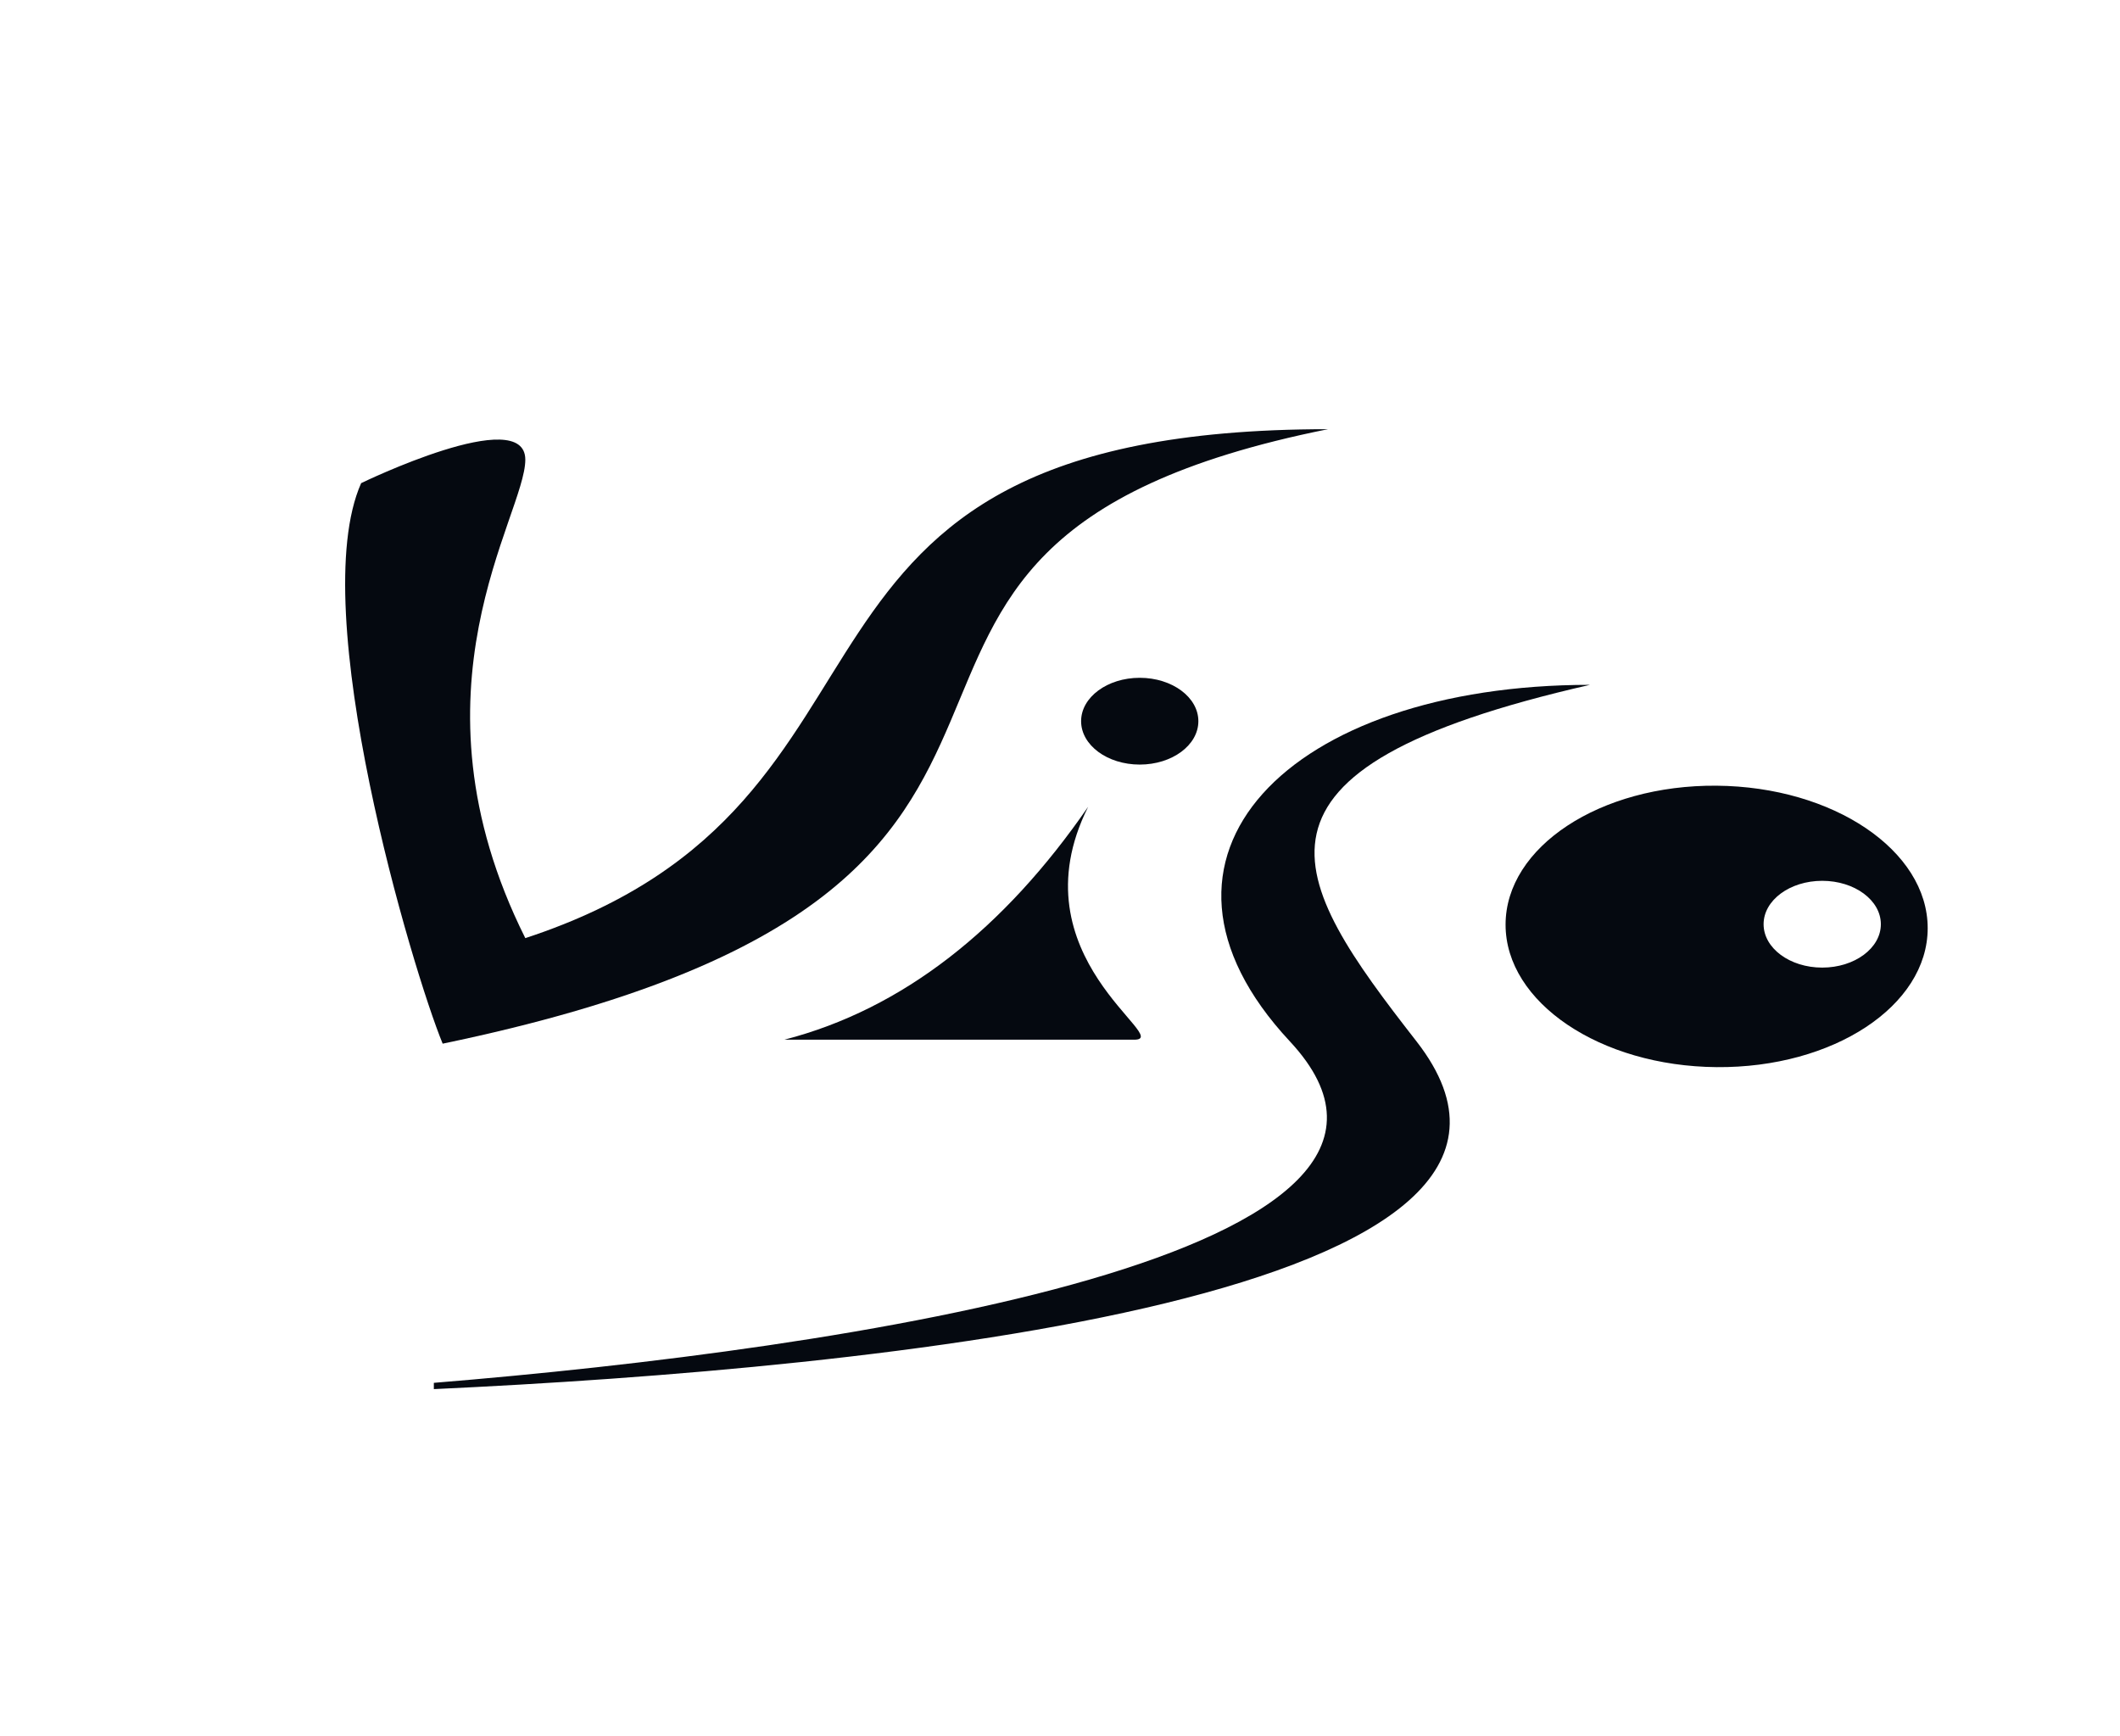
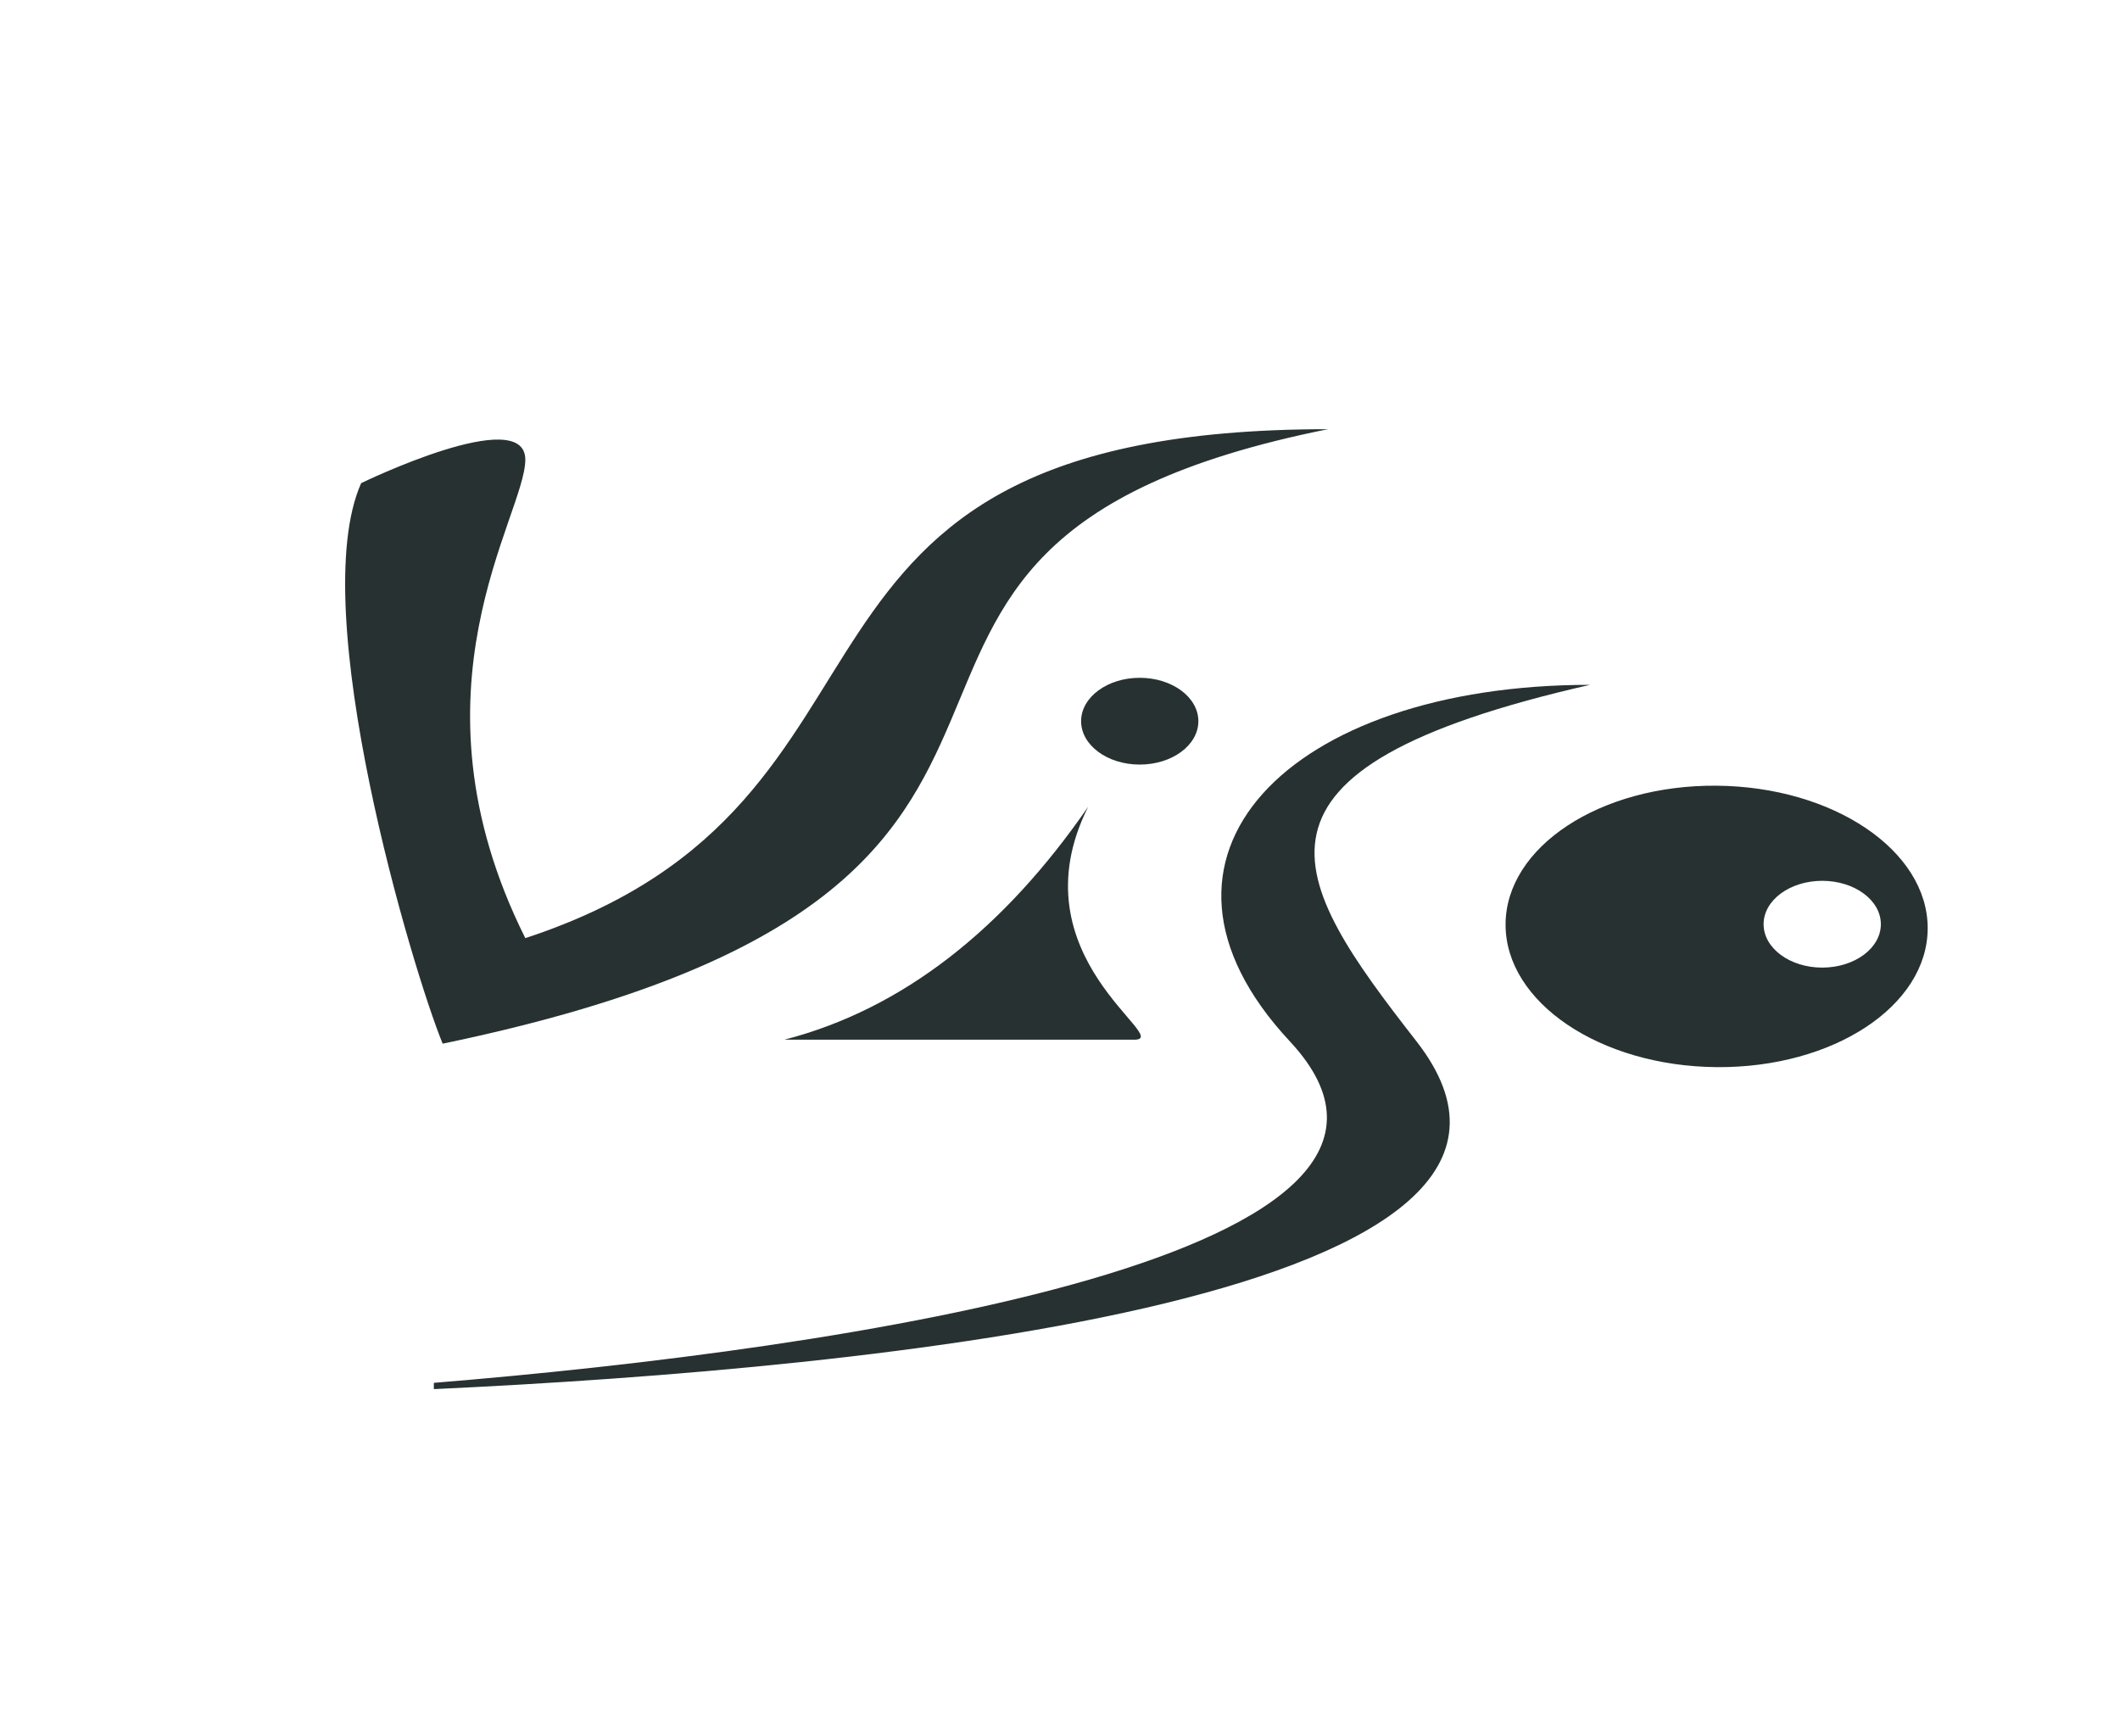
<svg xmlns="http://www.w3.org/2000/svg" width="904" height="740" viewBox="0 0 904 740" fill="none">
-   <path d="M483.626 443.308C500.962 443.308 432 408 464 344C428.162 396 385.049 430.241 334.464 443.308L483.626 443.308Z" fill="#050910" />
-   <path d="M566.26 183C312.26 234 516.901 376.852 188.76 445C176 414 130 260 154 206C154 206 224 172 224 196C224 220 171.02 294 224 400C402.785 341.393 310.26 183 566.26 183Z" fill="#050910" />
-   <ellipse cx="486" cy="307.5" rx="25" ry="18.5" fill="#050910" />
-   <path fill-rule="evenodd" clip-rule="evenodd" d="M821.994 395.748C821.994 362.611 781.701 335.415 731.997 335.005C682.293 334.594 642 361.124 642 394.261C642 427.398 682.293 454.594 731.997 455.005C781.701 455.415 821.994 428.885 821.994 395.748ZM777.024 412.563C790.832 412.563 802.024 404.28 802.024 394.063C802.024 383.845 790.832 375.563 777.024 375.563C763.217 375.563 752.024 383.845 752.024 394.063C752.024 404.28 763.217 412.563 777.024 412.563Z" fill="#050910" />
-   <path fill-rule="evenodd" clip-rule="evenodd" d="M678 292C550 292 476.483 365.154 550 444C634.695 534.835 359.756 575.357 185 589.614V592.291C372.891 583.533 688.907 552.9 604 444C549.792 374.474 520 328 678 292ZM55 595.92V595.902C54.851 595.908 54.849 595.914 55 595.92Z" fill="#050910" />
+   <path d="M483.626 443.308C500.962 443.308 432 408 464 344C428.162 396 385.049 430.241 334.464 443.308L483.626 443.308Z" fill="#273131" />
+   <path d="M566.26 183C312.26 234 516.901 376.852 188.76 445C176 414 130 260 154 206C154 206 224 172 224 196C224 220 171.02 294 224 400C402.785 341.393 310.26 183 566.26 183Z" fill="#273131" />
+   <ellipse cx="486" cy="307.5" rx="25" ry="18.5" fill="#273131" />
+   <path fill-rule="evenodd" clip-rule="evenodd" d="M821.994 395.748C821.994 362.611 781.701 335.415 731.997 335.005C682.293 334.594 642 361.124 642 394.261C642 427.398 682.293 454.594 731.997 455.005C781.701 455.415 821.994 428.885 821.994 395.748ZM777.024 412.563C790.832 412.563 802.024 404.28 802.024 394.063C802.024 383.845 790.832 375.563 777.024 375.563C763.217 375.563 752.024 383.845 752.024 394.063C752.024 404.28 763.217 412.563 777.024 412.563Z" fill="#273131" />
+   <path fill-rule="evenodd" clip-rule="evenodd" d="M678 292C550 292 476.483 365.154 550 444C634.695 534.835 359.756 575.357 185 589.614V592.291C372.891 583.533 688.907 552.9 604 444C549.792 374.474 520 328 678 292ZM55 595.92V595.902C54.851 595.908 54.849 595.914 55 595.92Z" fill="#273131" />
</svg>
